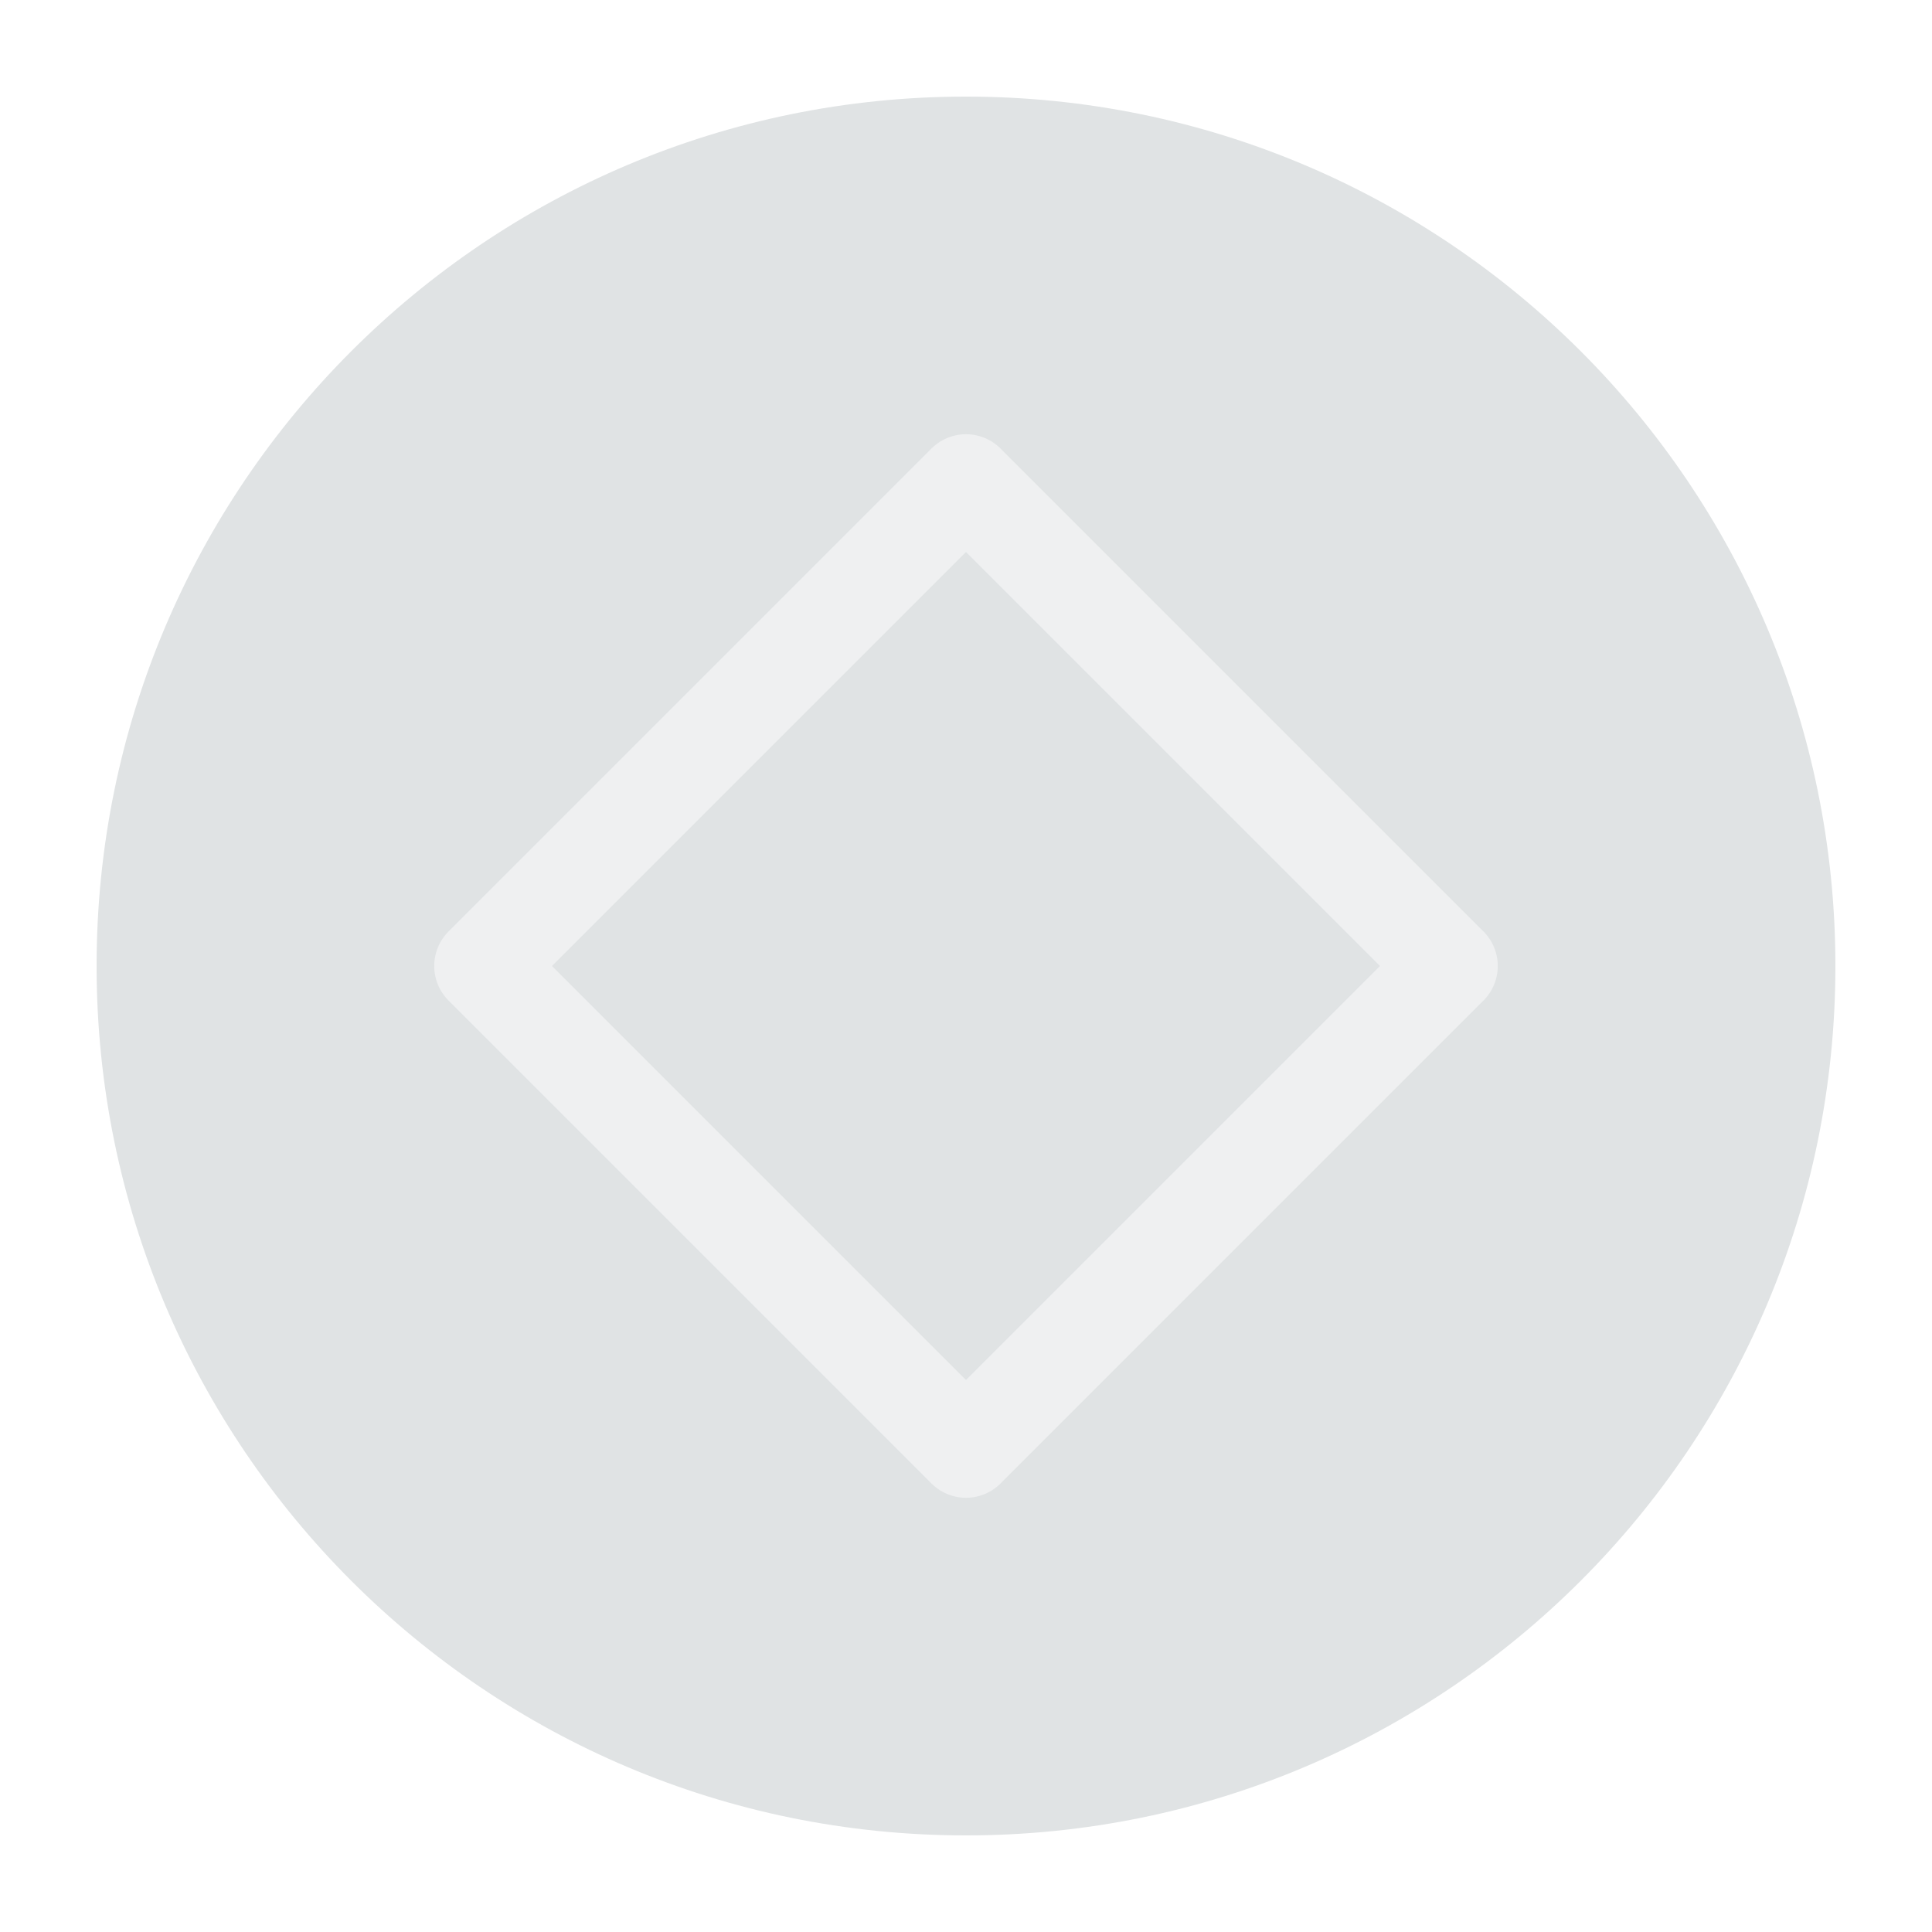
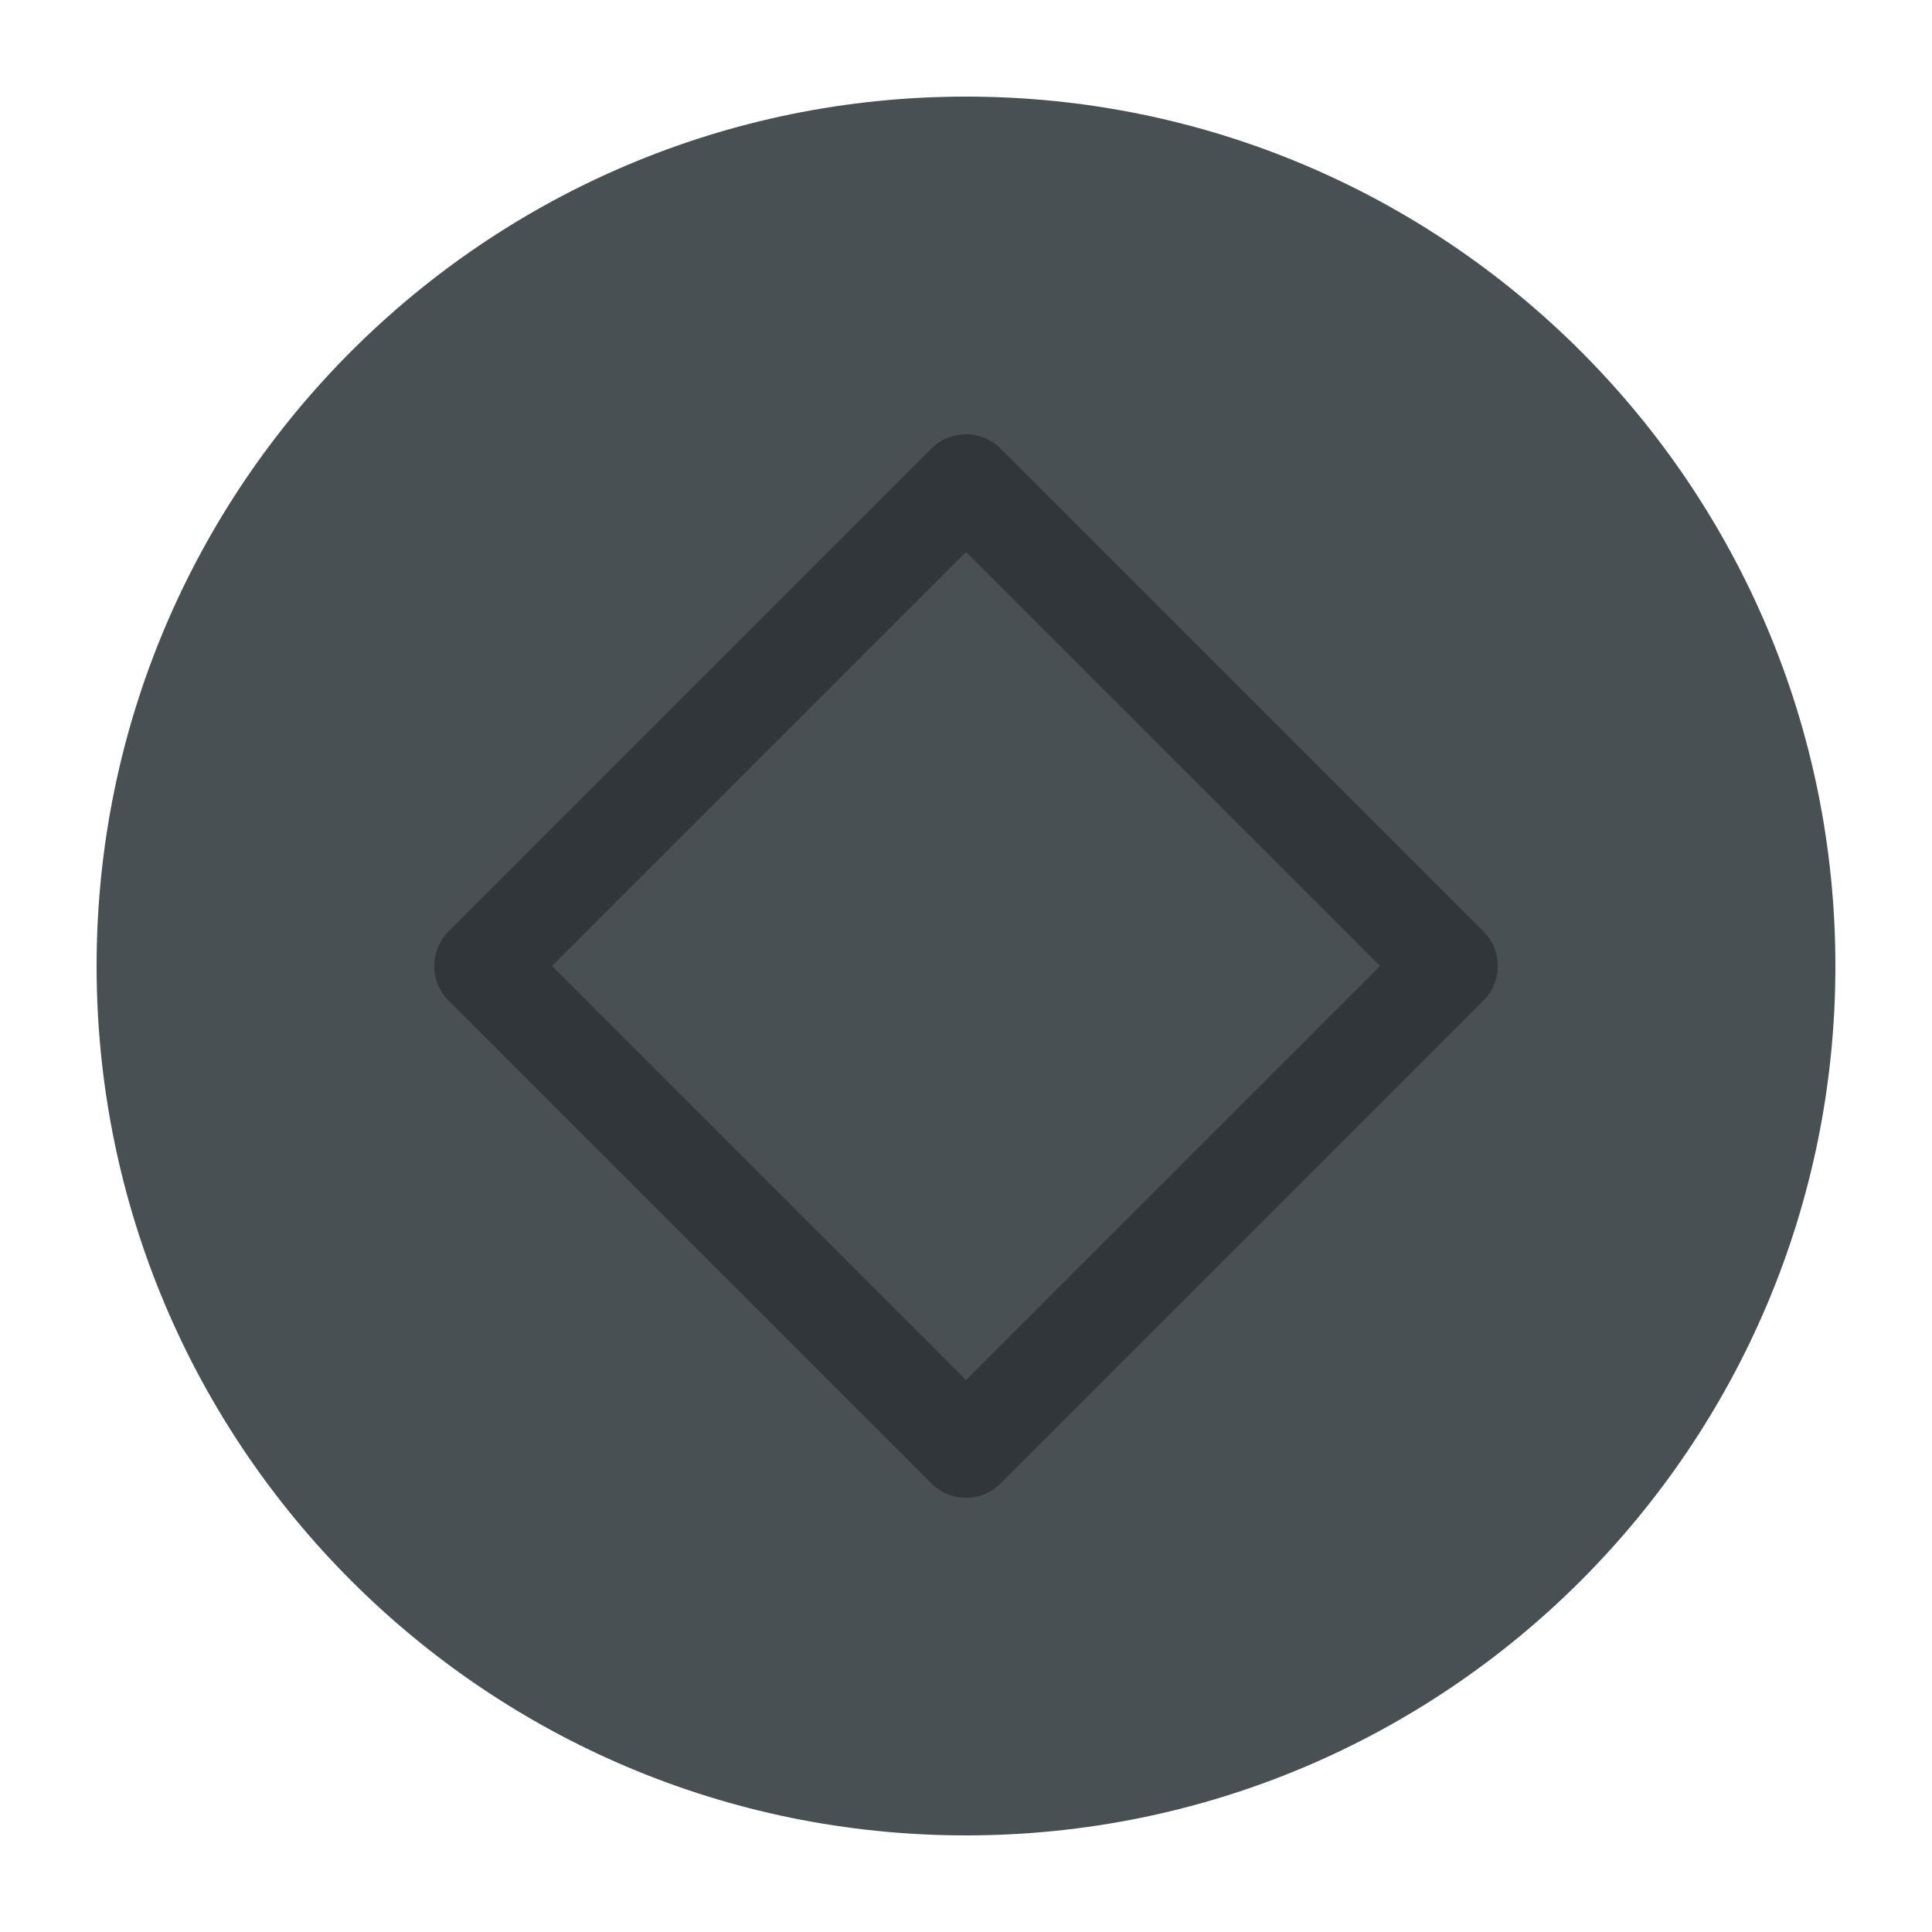
<svg xmlns="http://www.w3.org/2000/svg" viewBox="0 0 50 50" version="1.2" baseProfile="tiny">
  <defs>
</defs>
  <g fill="none" stroke="black" stroke-width="1" fill-rule="evenodd" stroke-linecap="square" stroke-linejoin="bevel">
-     <g fill="#e0e3e4" fill-opacity="1" stroke="none" transform="matrix(2.5,0,0,2.5,2.5,2.5)" font-family="Noto Sans" font-size="10" font-weight="400" font-style="normal">
+     <g fill="#485054" fill-opacity="1" stroke="none" transform="matrix(2.5,0,0,2.5,2.5,2.5)" font-family="Noto Sans" font-size="10" font-weight="400" font-style="normal">
      <circle cx="9" cy="9" r="9" />
    </g>
-     <g fill="none" stroke="#eff0f1" stroke-opacity="1" stroke-width="1.01" stroke-linecap="round" stroke-linejoin="round" transform="matrix(2.5,0,0,2.5,2.5,2.5)" font-family="Noto Sans" font-size="10" font-weight="400" font-style="normal">
+     <g fill="none" stroke="#31363b" stroke-opacity="1" stroke-width="1.01" stroke-linecap="round" stroke-linejoin="round" transform="matrix(2.5,0,0,2.5,2.5,2.5)" font-family="Noto Sans" font-size="10" font-weight="400" font-style="normal">
      <path vector-effect="none" fill-rule="evenodd" d="M4,9 L9,4 L14,9 L9,14 L4,9" />
    </g>
    <g fill="none" stroke="#000000" stroke-opacity="1" stroke-width="1" stroke-linecap="square" stroke-linejoin="bevel" transform="matrix(1,0,0,1,0,0)" font-family="Noto Sans" font-size="10" font-weight="400" font-style="normal">
</g>
  </g>
</svg>
